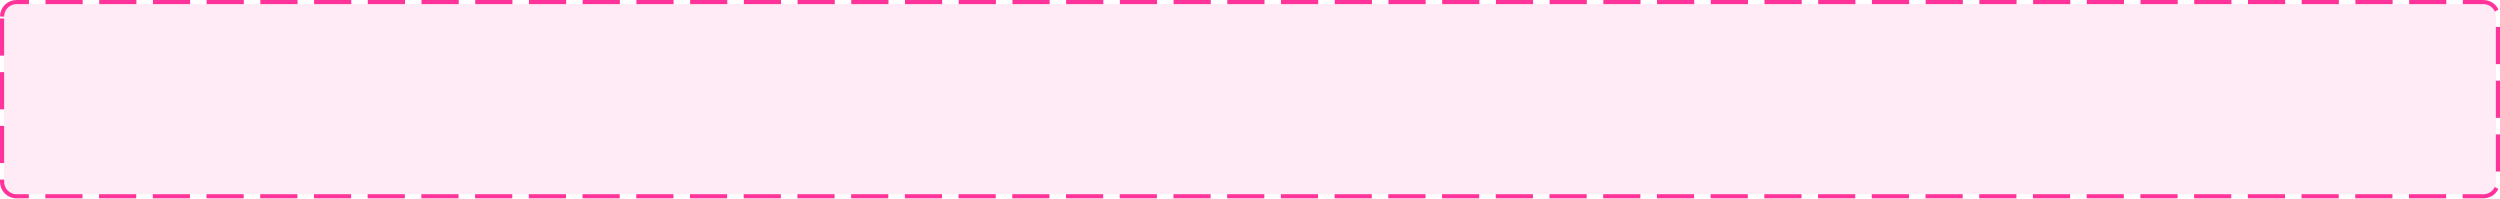
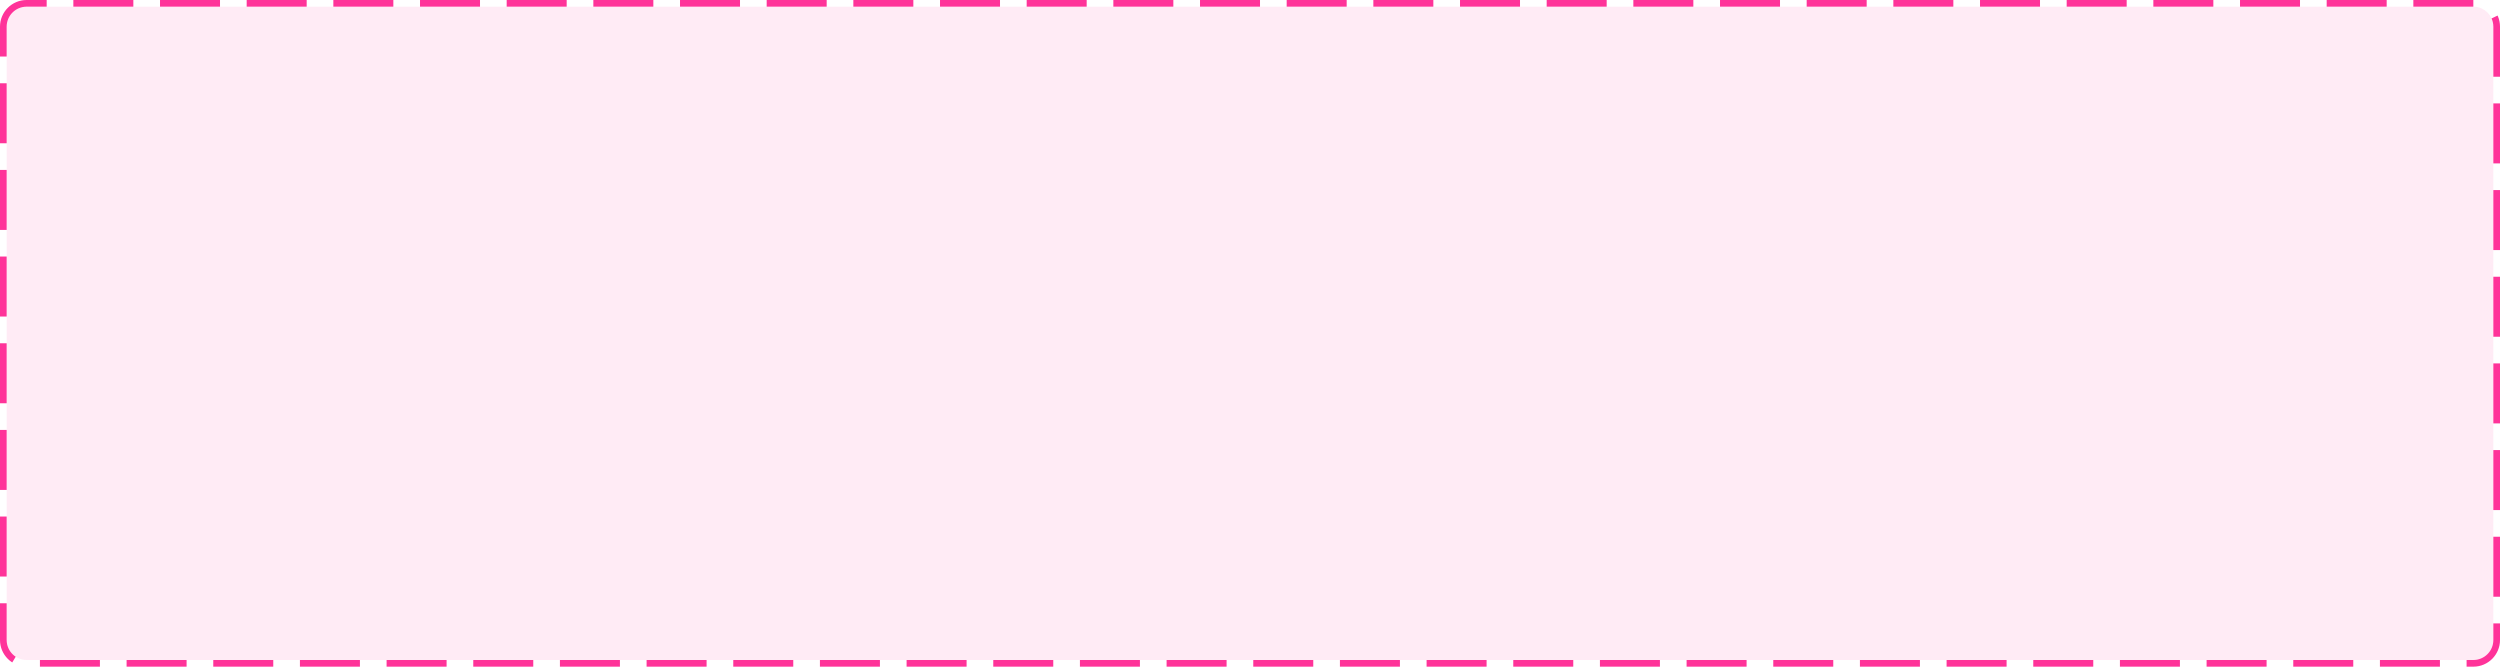
- <svg xmlns="http://www.w3.org/2000/svg" version="1.1" width="605px" height="48px">
-   <g transform="matrix(1 0 0 1 -114 -145 )">
-     <path d="M 115 149  A 3 3 0 0 1 118 146 L 715 146  A 3 3 0 0 1 718 149 L 718 189  A 3 3 0 0 1 715 192 L 118 192  A 3 3 0 0 1 115 189 L 115 149  Z " fill-rule="nonzero" fill="#ff3399" stroke="none" fill-opacity="0.098" />
-     <path d="M 114.5 149  A 3.5 3.5 0 0 1 118 145.5 L 715 145.5  A 3.5 3.5 0 0 1 718.5 149 L 718.5 189  A 3.5 3.5 0 0 1 715 192.5 L 118 192.5  A 3.5 3.5 0 0 1 114.5 189 L 114.5 149  Z " stroke-width="1" stroke-dasharray="9,4" stroke="#ff3399" fill="none" stroke-dashoffset="0.5" />
+ <svg xmlns="http://www.w3.org/2000/svg" version="1.1" width="375px" height="100px">
+   <g transform="matrix(1 0 0 1 -1870 -224 )">
+     <path d="M 1871 228  A 3 3 0 0 1 1874 225 L 2241 225  A 3 3 0 0 1 2244 228 L 2244 320  A 3 3 0 0 1 2241 323 L 1874 323  A 3 3 0 0 1 1871 320 L 1871 228  Z " fill-rule="nonzero" fill="#ff3399" stroke="none" fill-opacity="0.098" />
+     <path d="M 1870.5 228  A 3.5 3.5 0 0 1 1874 224.5 L 2241 224.5  A 3.5 3.5 0 0 1 2244.5 228 L 2244.5 320  A 3.5 3.5 0 0 1 2241 323.5 L 1874 323.5  A 3.5 3.5 0 0 1 1870.5 320 L 1870.5 228  Z " stroke-width="1" stroke-dasharray="9,4" stroke="#ff3399" fill="none" stroke-dashoffset="0.5" />
  </g>
</svg>
